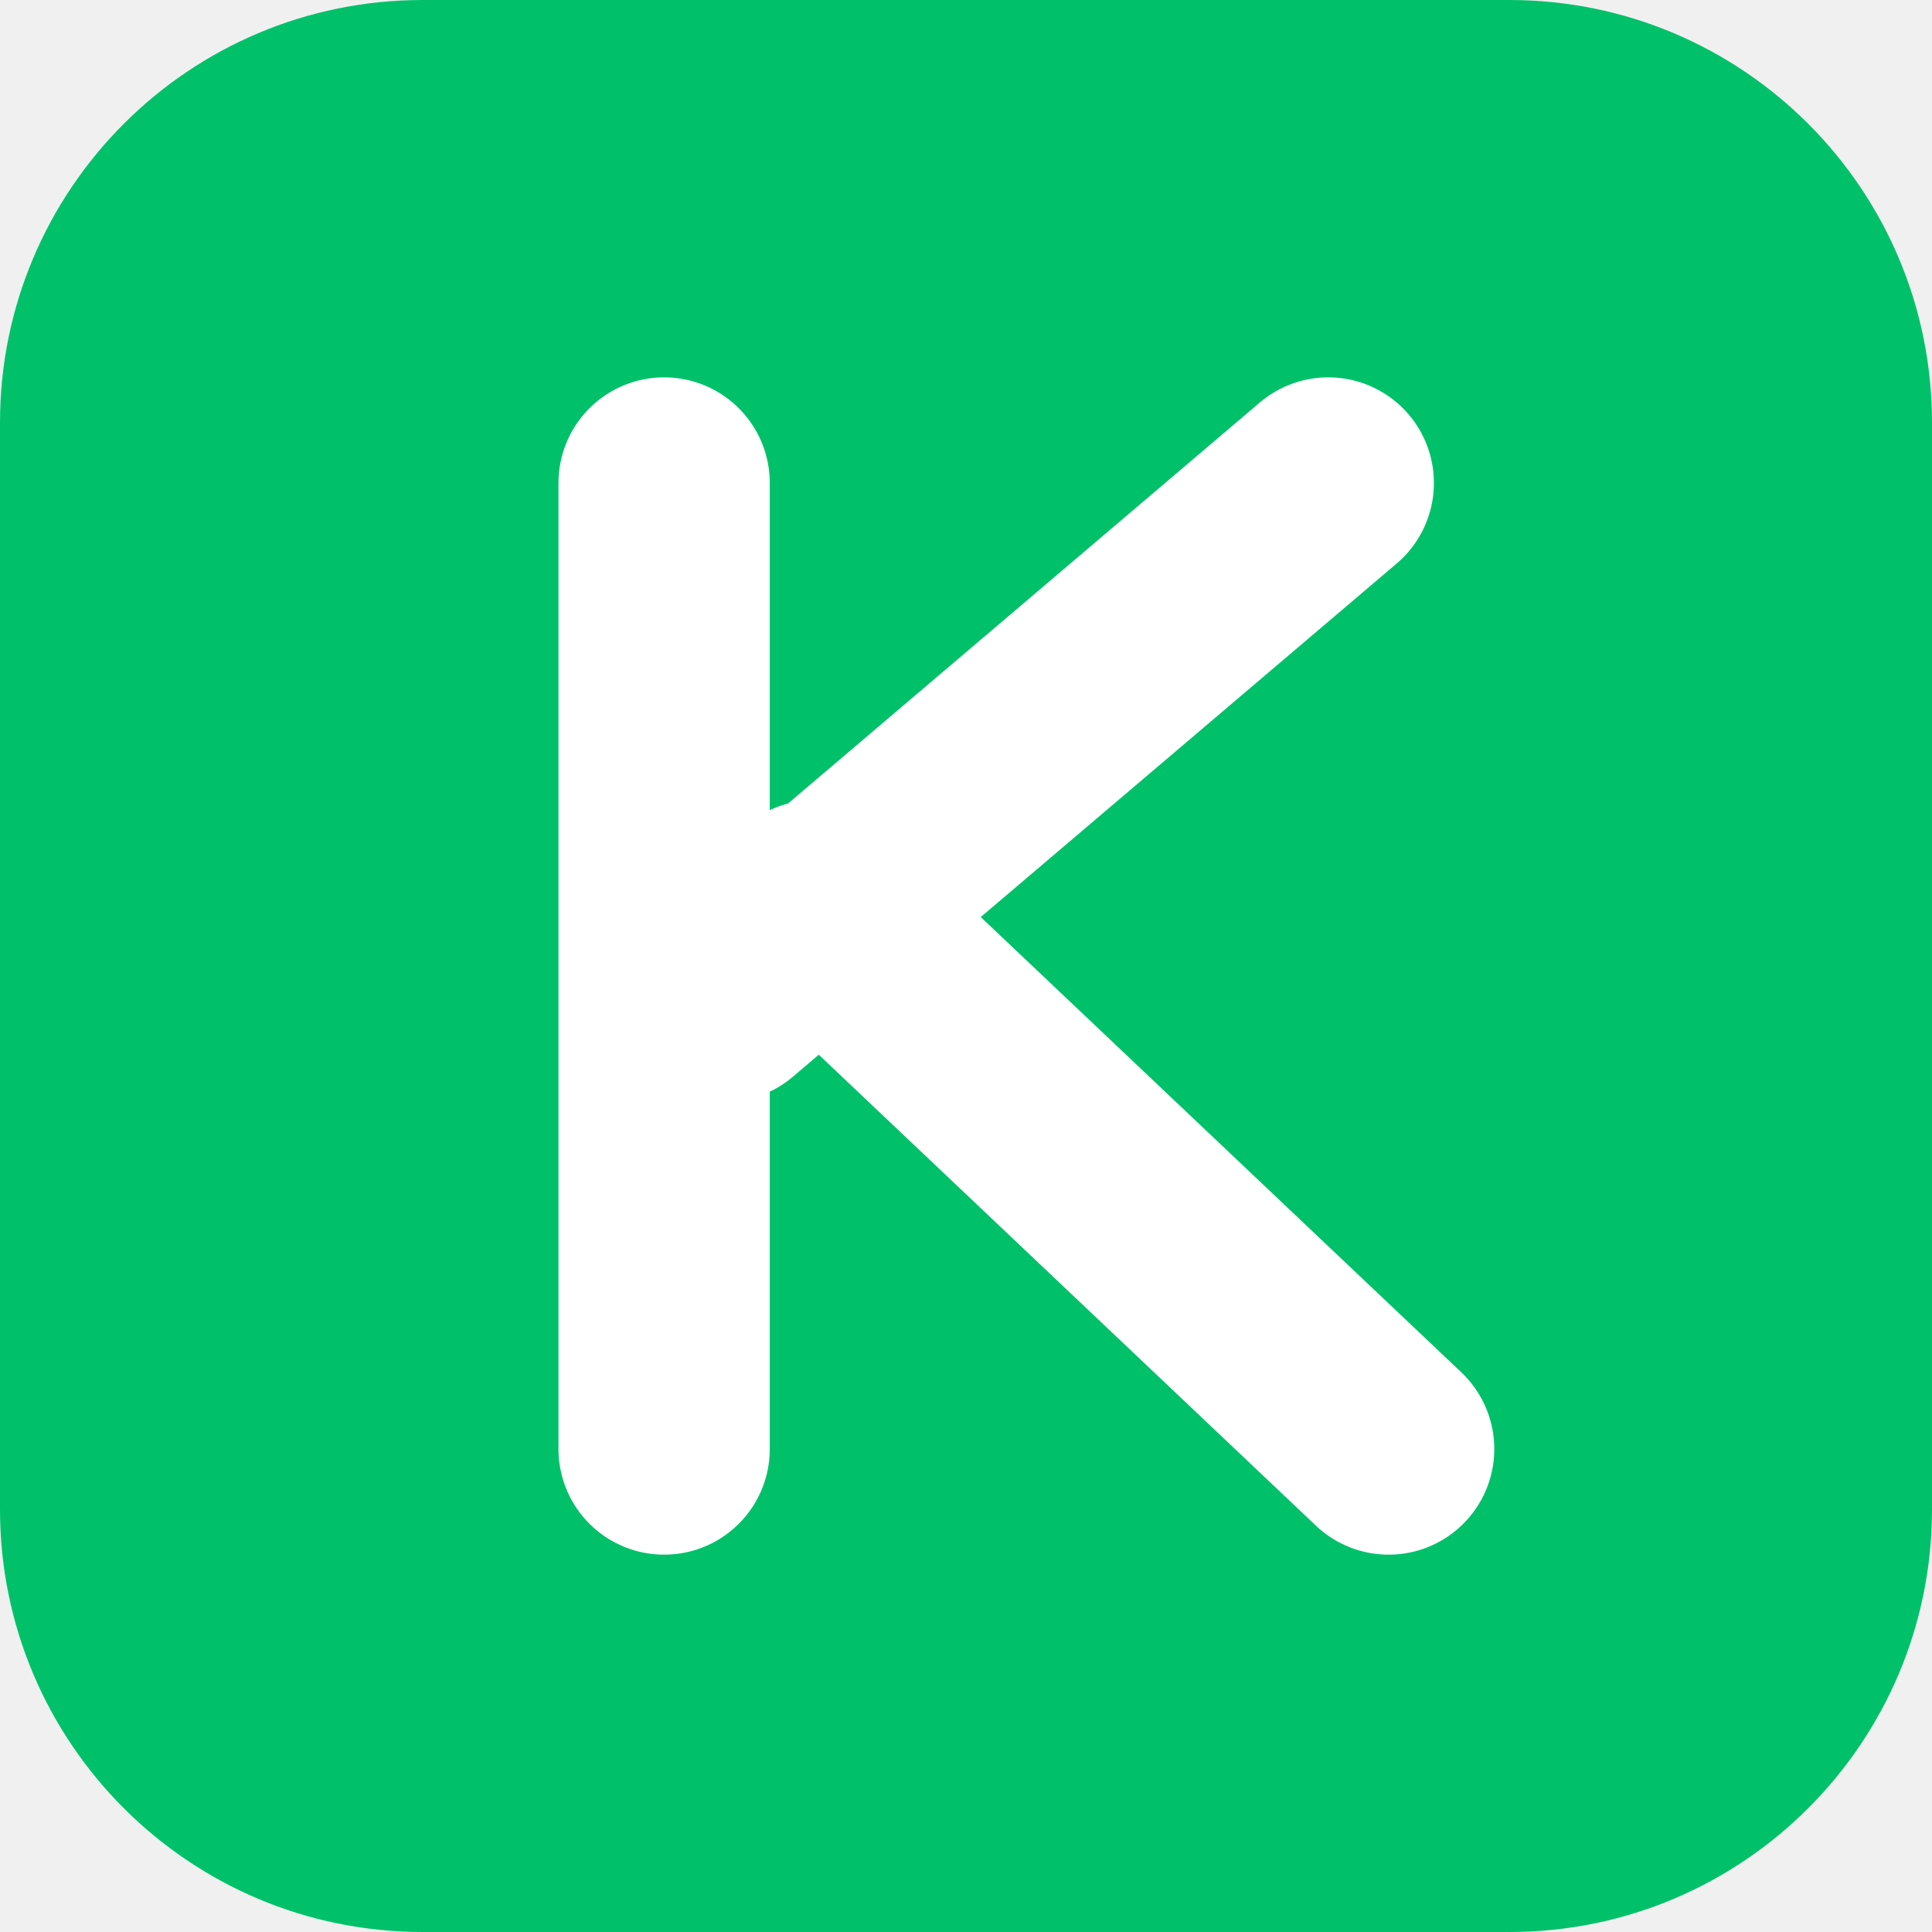
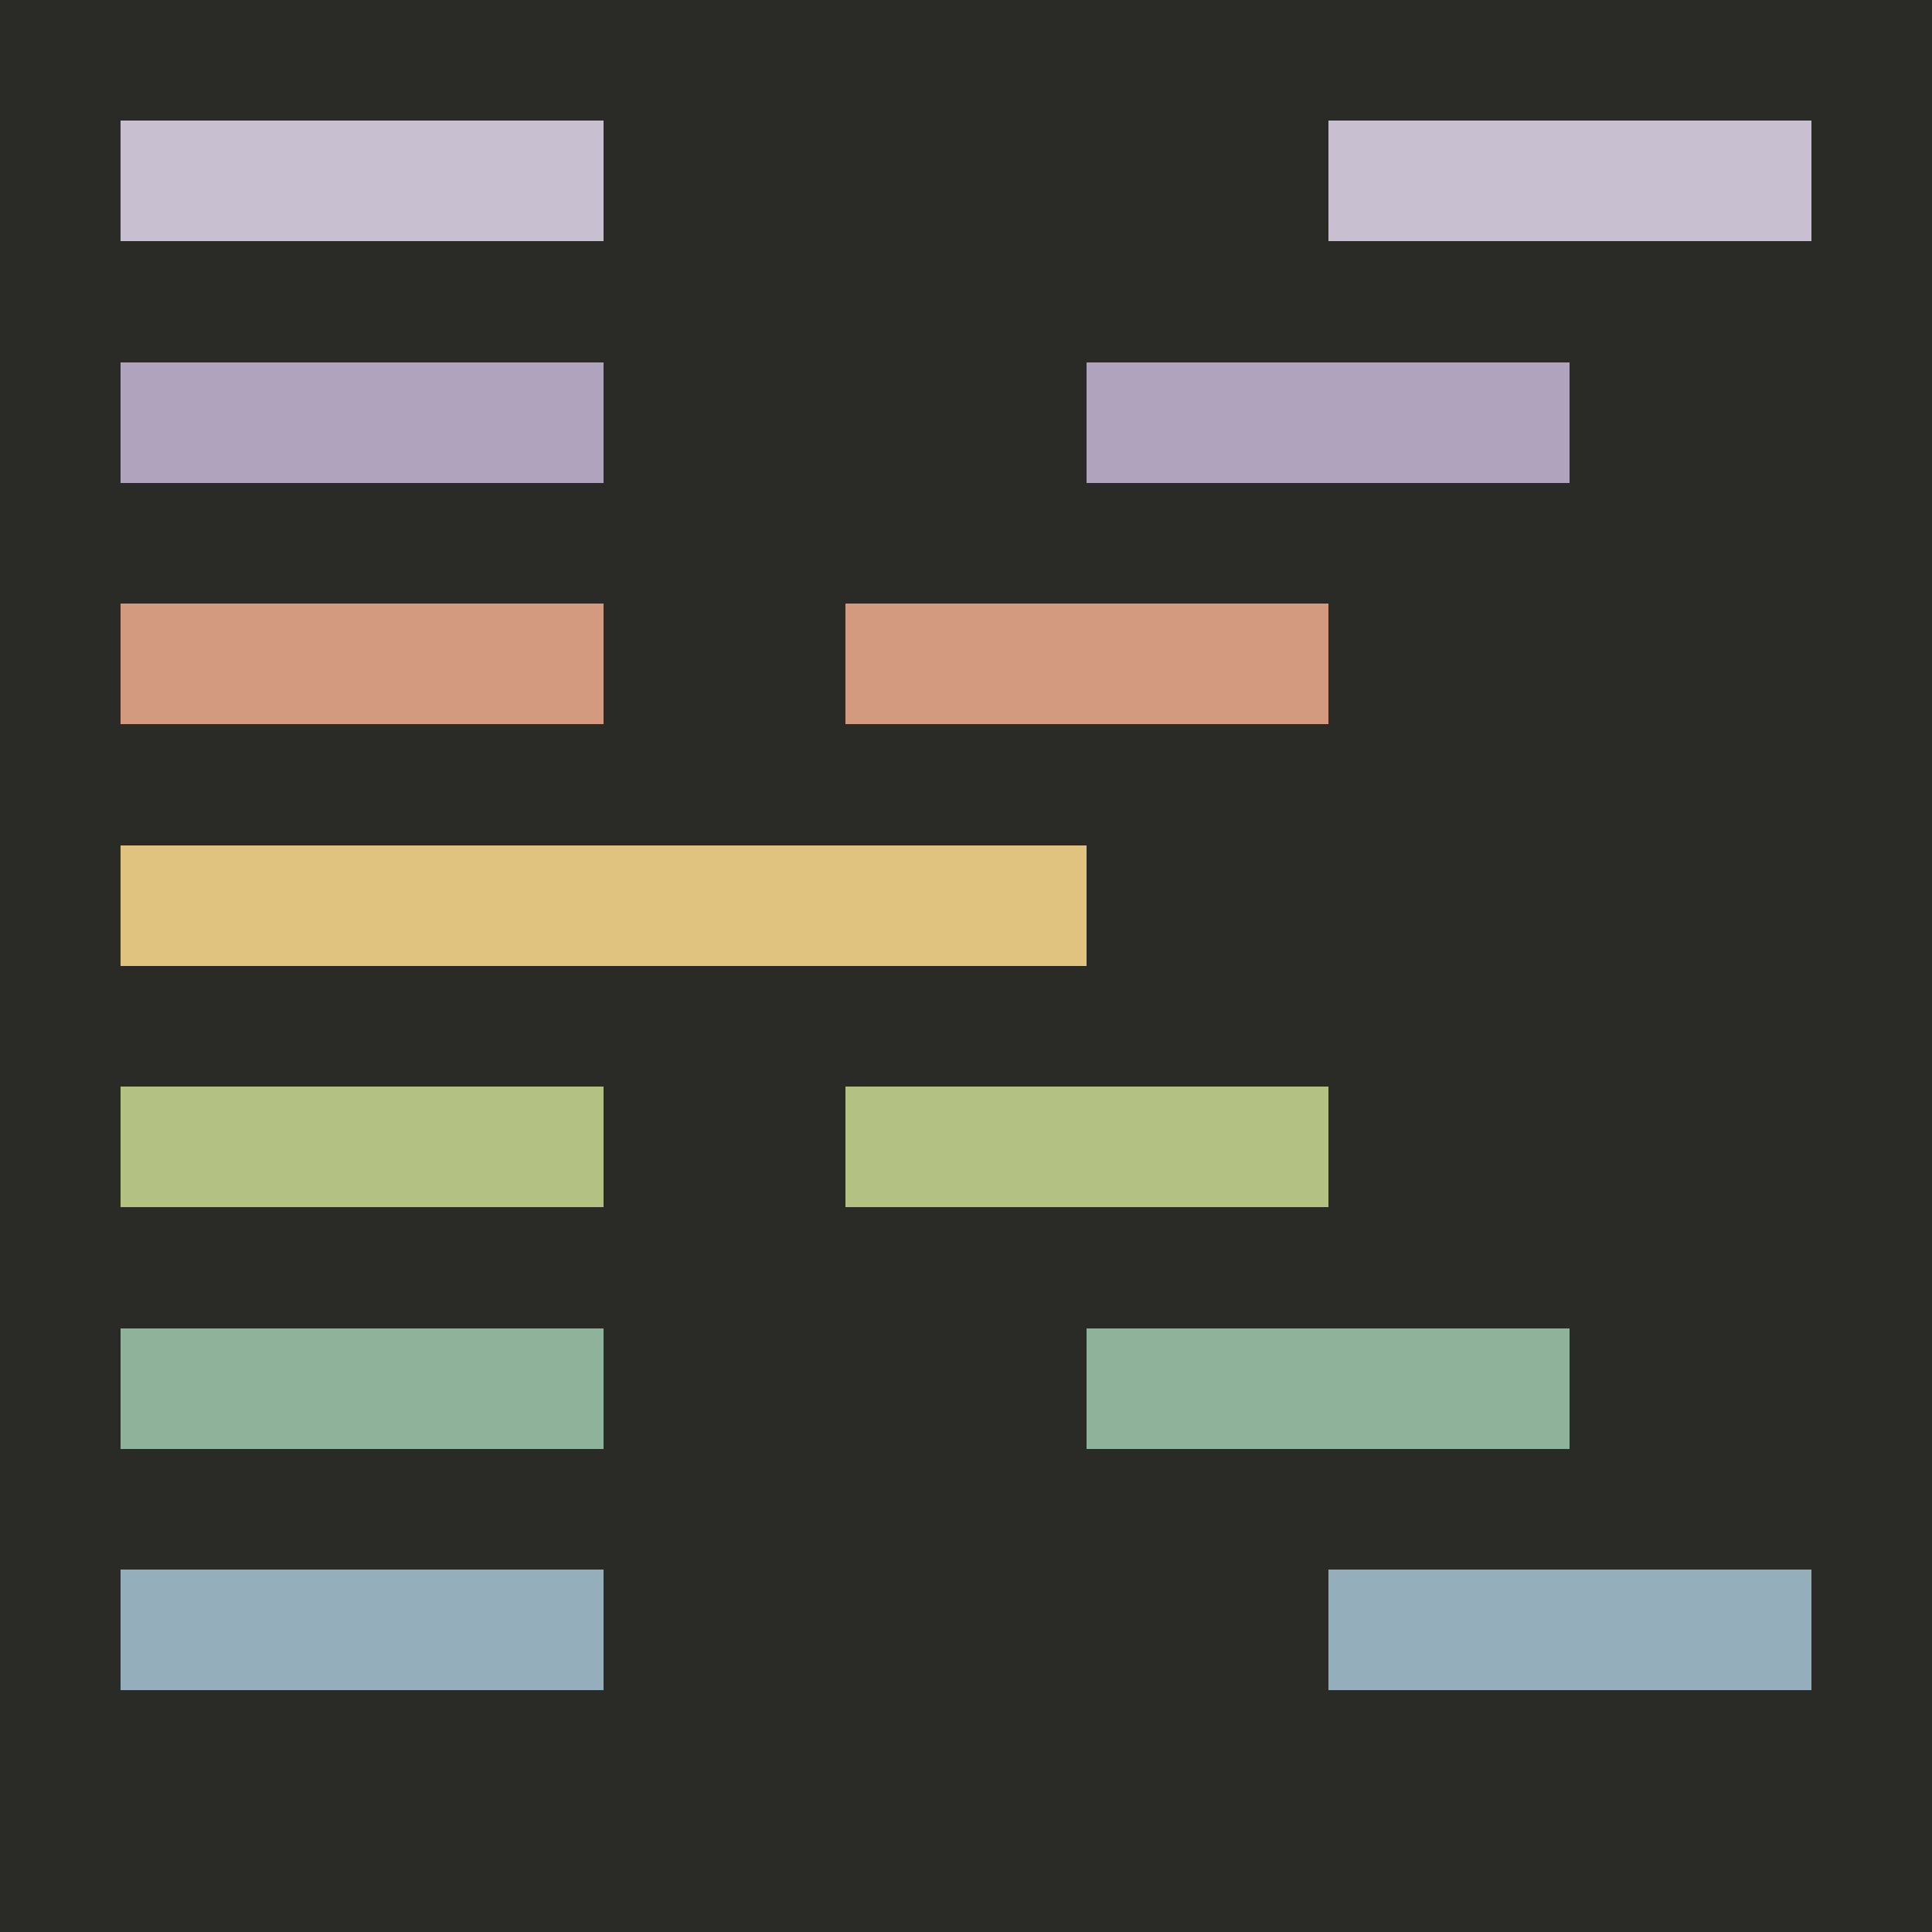
- <svg xmlns="http://www.w3.org/2000/svg" viewBox="0 0 64 64">
-   <rect width="64" height="64" rx="14" fill="#00c16a" />
-   <path d="M22 16v32M44 16 24 33m3-3 19 18" fill="none" stroke="#fff" stroke-width="7" stroke-linecap="round" stroke-linejoin="round" />
+ <svg xmlns="http://www.w3.org/2000/svg" viewBox="0 0 16 16" shape-rendering="crispEdges">
+   <rect width="16" height="16" fill="#2A2B26" />
+   <rect x="1" y="1" width="4" height="1" fill="#C8BFD0" />
+   <rect x="11" y="1" width="4" height="1" fill="#C8BFD0" />
+   <rect x="1" y="3" width="4" height="1" fill="#AFA3BD" />
+   <rect x="9" y="3" width="4" height="1" fill="#AFA3BD" />
+   <rect x="1" y="5" width="4" height="1" fill="#D39A80" />
+   <rect x="7" y="5" width="4" height="1" fill="#D39A80" />
+   <rect x="1" y="7" width="8" height="1" fill="#E0C37F" />
+   <rect x="1" y="9" width="4" height="1" fill="#B3C183" />
+   <rect x="7" y="9" width="4" height="1" fill="#B3C183" />
+   <rect x="1" y="11" width="4" height="1" fill="#8FB29A" />
+   <rect x="9" y="11" width="4" height="1" fill="#8FB29A" />
+   <rect x="1" y="13" width="4" height="1" fill="#94AEBB" />
+   <rect x="11" y="13" width="4" height="1" fill="#94AEBB" />
</svg>
